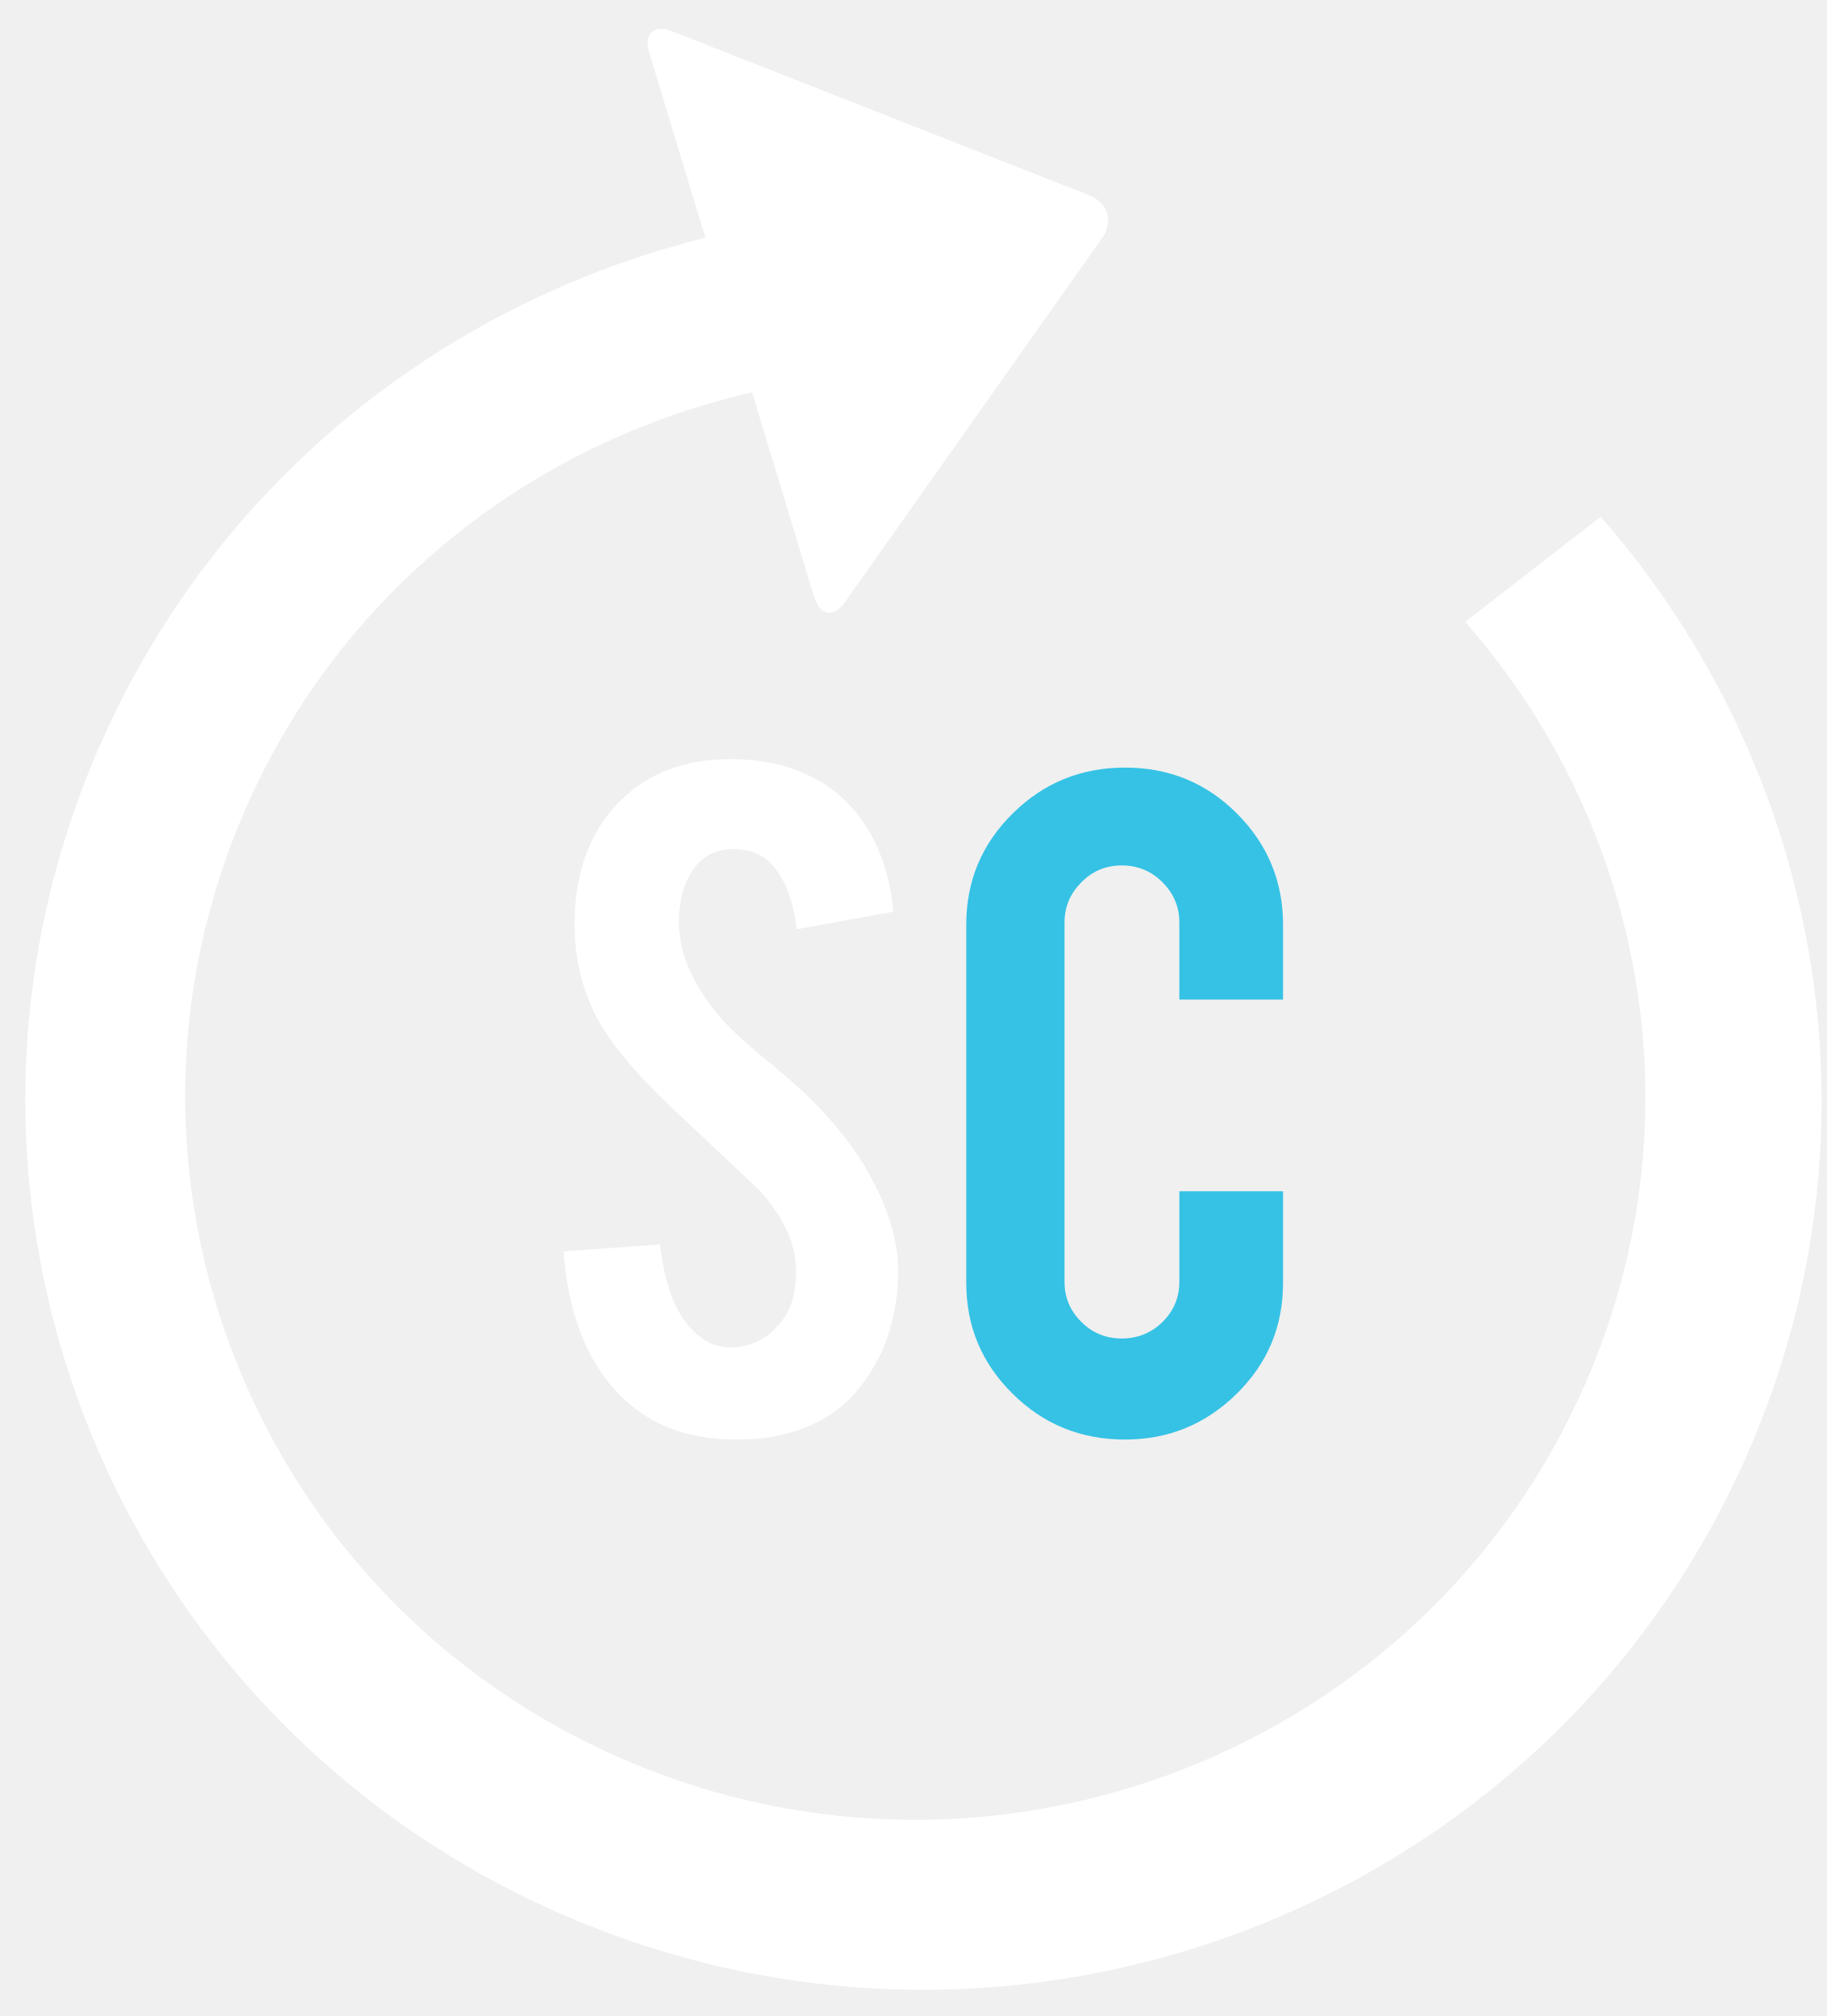
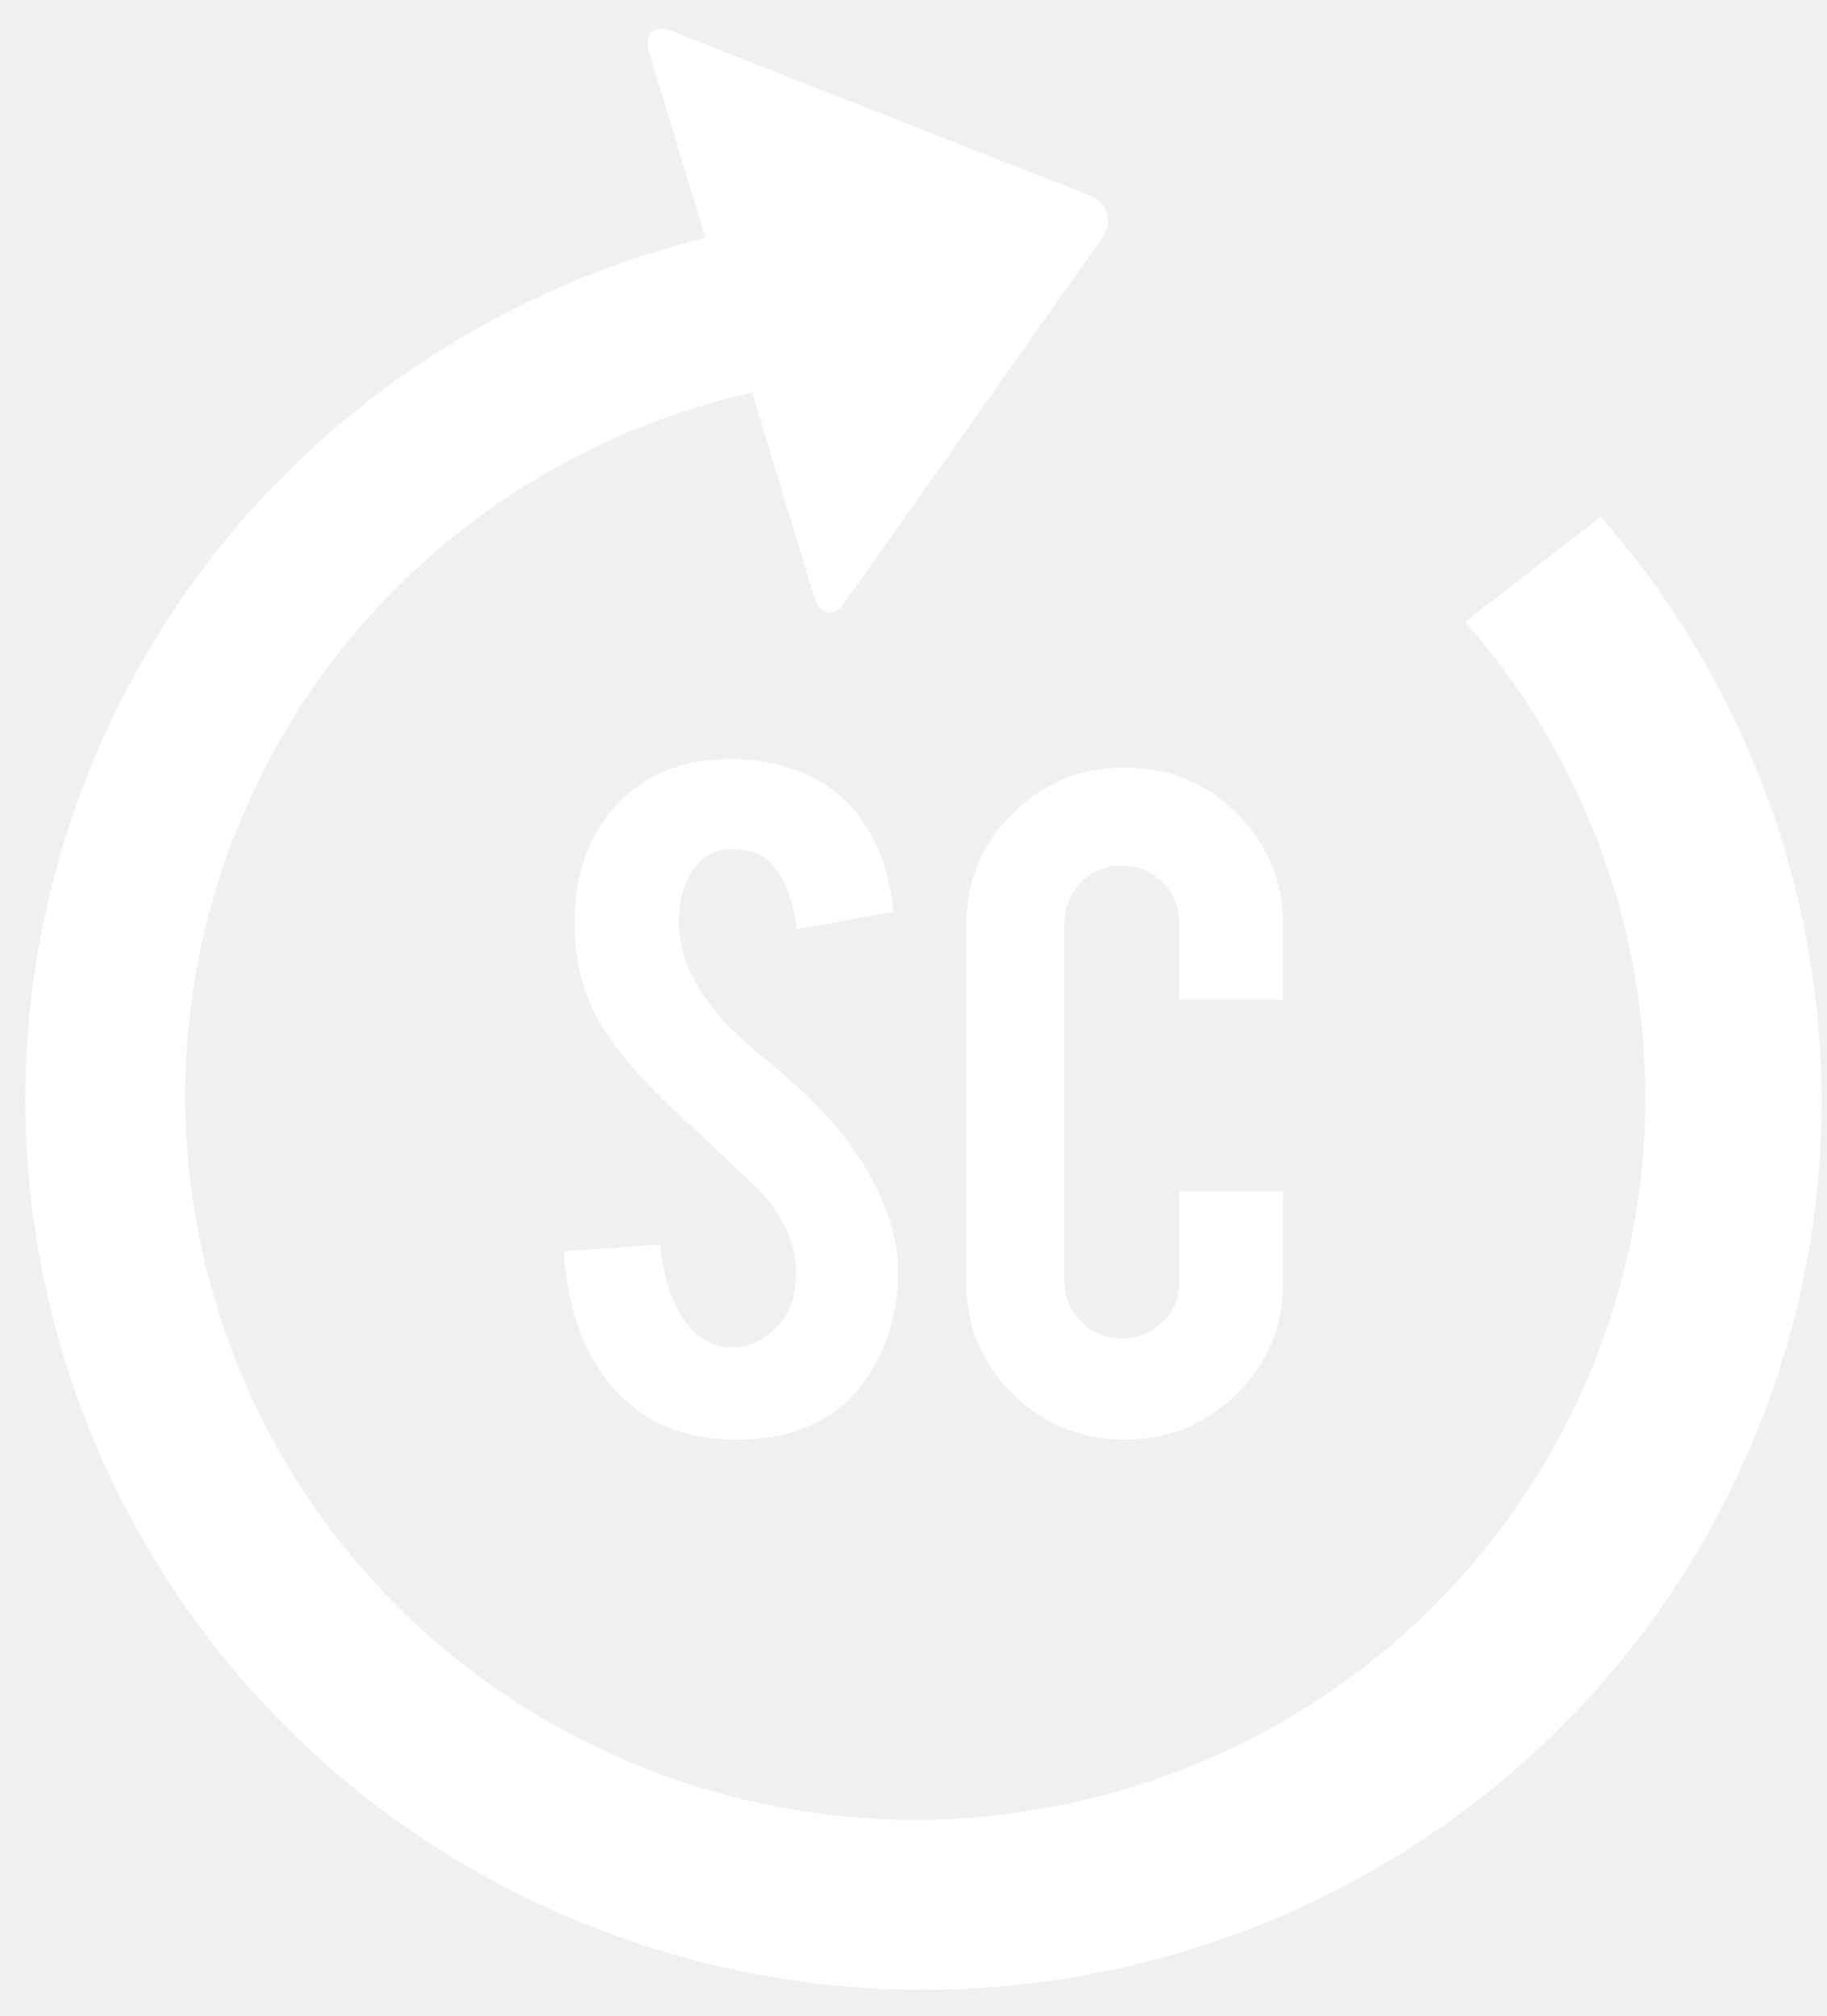
<svg xmlns="http://www.w3.org/2000/svg" width="29px" height="32px" viewBox="0 0 29 32" version="1.1">
  <defs />
  <g id="Map-elements" stroke="none" stroke-width="1" fill="none" fill-rule="evenodd">
    <g transform="translate(-20, -16)" id="map">
      <g>
        <g id="Logotipo-SmartCitizen-peque" transform="translate(20, 16)">
          <path d="M14.257,20.099 C14.271,20.832 14.077,21.462 13.68,21.982 C13.418,22.336 13.053,22.587 12.578,22.731 C12.321,22.81 12.025,22.85 11.685,22.85 C11.057,22.85 10.536,22.694 10.124,22.389 C9.777,22.134 9.504,21.791 9.303,21.357 C9.103,20.922 8.984,20.424 8.949,19.864 L10.48,19.754 C10.547,20.368 10.712,20.815 10.971,21.089 C11.165,21.299 11.386,21.398 11.634,21.386 C11.985,21.374 12.264,21.205 12.477,20.873 C12.583,20.71 12.637,20.475 12.637,20.174 C12.637,19.736 12.436,19.302 12.032,18.869 C11.717,18.571 11.242,18.126 10.608,17.53 C10.074,17.019 9.7,16.562 9.477,16.158 C9.24,15.704 9.121,15.209 9.121,14.675 C9.121,13.717 9.448,12.99 10.097,12.496 C10.5,12.199 10.998,12.05 11.593,12.05 C12.164,12.05 12.654,12.176 13.06,12.429 C13.378,12.625 13.635,12.899 13.829,13.253 C14.025,13.606 14.142,14.013 14.181,14.472 L12.646,14.75 C12.599,14.318 12.477,13.981 12.271,13.741 C12.125,13.567 11.911,13.479 11.634,13.479 C11.339,13.479 11.117,13.608 10.964,13.866 C10.838,14.074 10.777,14.333 10.777,14.64 C10.777,15.122 10.987,15.613 11.406,16.113 C11.564,16.303 11.803,16.527 12.118,16.785 C12.493,17.094 12.738,17.31 12.857,17.433 C13.254,17.825 13.559,18.213 13.775,18.594 C13.876,18.773 13.957,18.937 14.02,19.089 C14.172,19.466 14.252,19.802 14.257,20.099" id="Fill-7" fill="#FFFFFF" />
-           <path d="M17.86,22.85 C17.16,22.85 16.565,22.608 16.075,22.122 C15.586,21.639 15.34,21.053 15.34,20.363 L15.34,14.677 C15.34,13.984 15.586,13.395 16.08,12.91 C16.572,12.424 17.165,12.184 17.86,12.184 C18.56,12.184 19.152,12.427 19.638,12.914 C20.125,13.403 20.369,13.991 20.369,14.677 L20.369,15.866 L18.723,15.866 L18.723,14.643 C18.723,14.394 18.633,14.182 18.456,14.005 C18.277,13.825 18.061,13.737 17.808,13.737 C17.558,13.737 17.342,13.825 17.168,14.005 C16.99,14.182 16.9,14.394 16.9,14.643 L16.9,20.346 C16.9,20.597 16.99,20.808 17.168,20.984 C17.342,21.158 17.558,21.246 17.808,21.246 C18.061,21.246 18.277,21.158 18.456,20.984 C18.633,20.808 18.723,20.597 18.723,20.346 L18.723,18.909 L20.369,18.909 L20.369,20.363 C20.369,21.058 20.123,21.643 19.629,22.127 C19.138,22.609 18.548,22.85 17.86,22.85" id="Fill-8" fill="#35C2E5" />
+           <path d="M17.86,22.85 C17.16,22.85 16.565,22.608 16.075,22.122 C15.586,21.639 15.34,21.053 15.34,20.363 L15.34,14.677 C15.34,13.984 15.586,13.395 16.08,12.91 C16.572,12.424 17.165,12.184 17.86,12.184 C18.56,12.184 19.152,12.427 19.638,12.914 C20.125,13.403 20.369,13.991 20.369,14.677 L20.369,15.866 L18.723,15.866 L18.723,14.643 C18.723,14.394 18.633,14.182 18.456,14.005 C18.277,13.825 18.061,13.737 17.808,13.737 C17.558,13.737 17.342,13.825 17.168,14.005 C16.99,14.182 16.9,14.394 16.9,14.643 L16.9,20.346 C16.9,20.597 16.99,20.808 17.168,20.984 C17.342,21.158 17.558,21.246 17.808,21.246 C18.061,21.246 18.277,21.158 18.456,20.984 C18.633,20.808 18.723,20.597 18.723,20.346 L18.723,18.909 L20.369,18.909 L20.369,20.363 C20.369,21.058 20.123,21.643 19.629,22.127 C19.138,22.609 18.548,22.85 17.86,22.85" id="Fill-8" fill="#FFFFFF" />
          <path d="M25.412,8.203 L23.26,9.871 C26.098,13.097 26.999,17.762 25.173,21.953 C22.636,27.775 15.815,30.456 9.939,27.944 C4.064,25.433 1.355,18.675 3.891,12.856 C5.412,9.367 8.469,7.019 11.94,6.229 L12.925,9.475 C13.018,9.775 13.236,9.811 13.416,9.555 L17.5,3.774 C17.678,3.518 17.588,3.216 17.295,3.101 L10.674,0.498 C10.381,0.383 10.216,0.534 10.306,0.832 L11.199,3.774 C7.043,4.806 3.402,7.665 1.572,11.864 C-1.547,19.023 1.783,27.335 9.013,30.425 C16.24,33.515 24.632,30.215 27.751,23.056 C29.997,17.906 28.892,12.174 25.412,8.203" id="Fill-15" fill="#FFFFFF" />
        </g>
      </g>
    </g>
  </g>
</svg>
